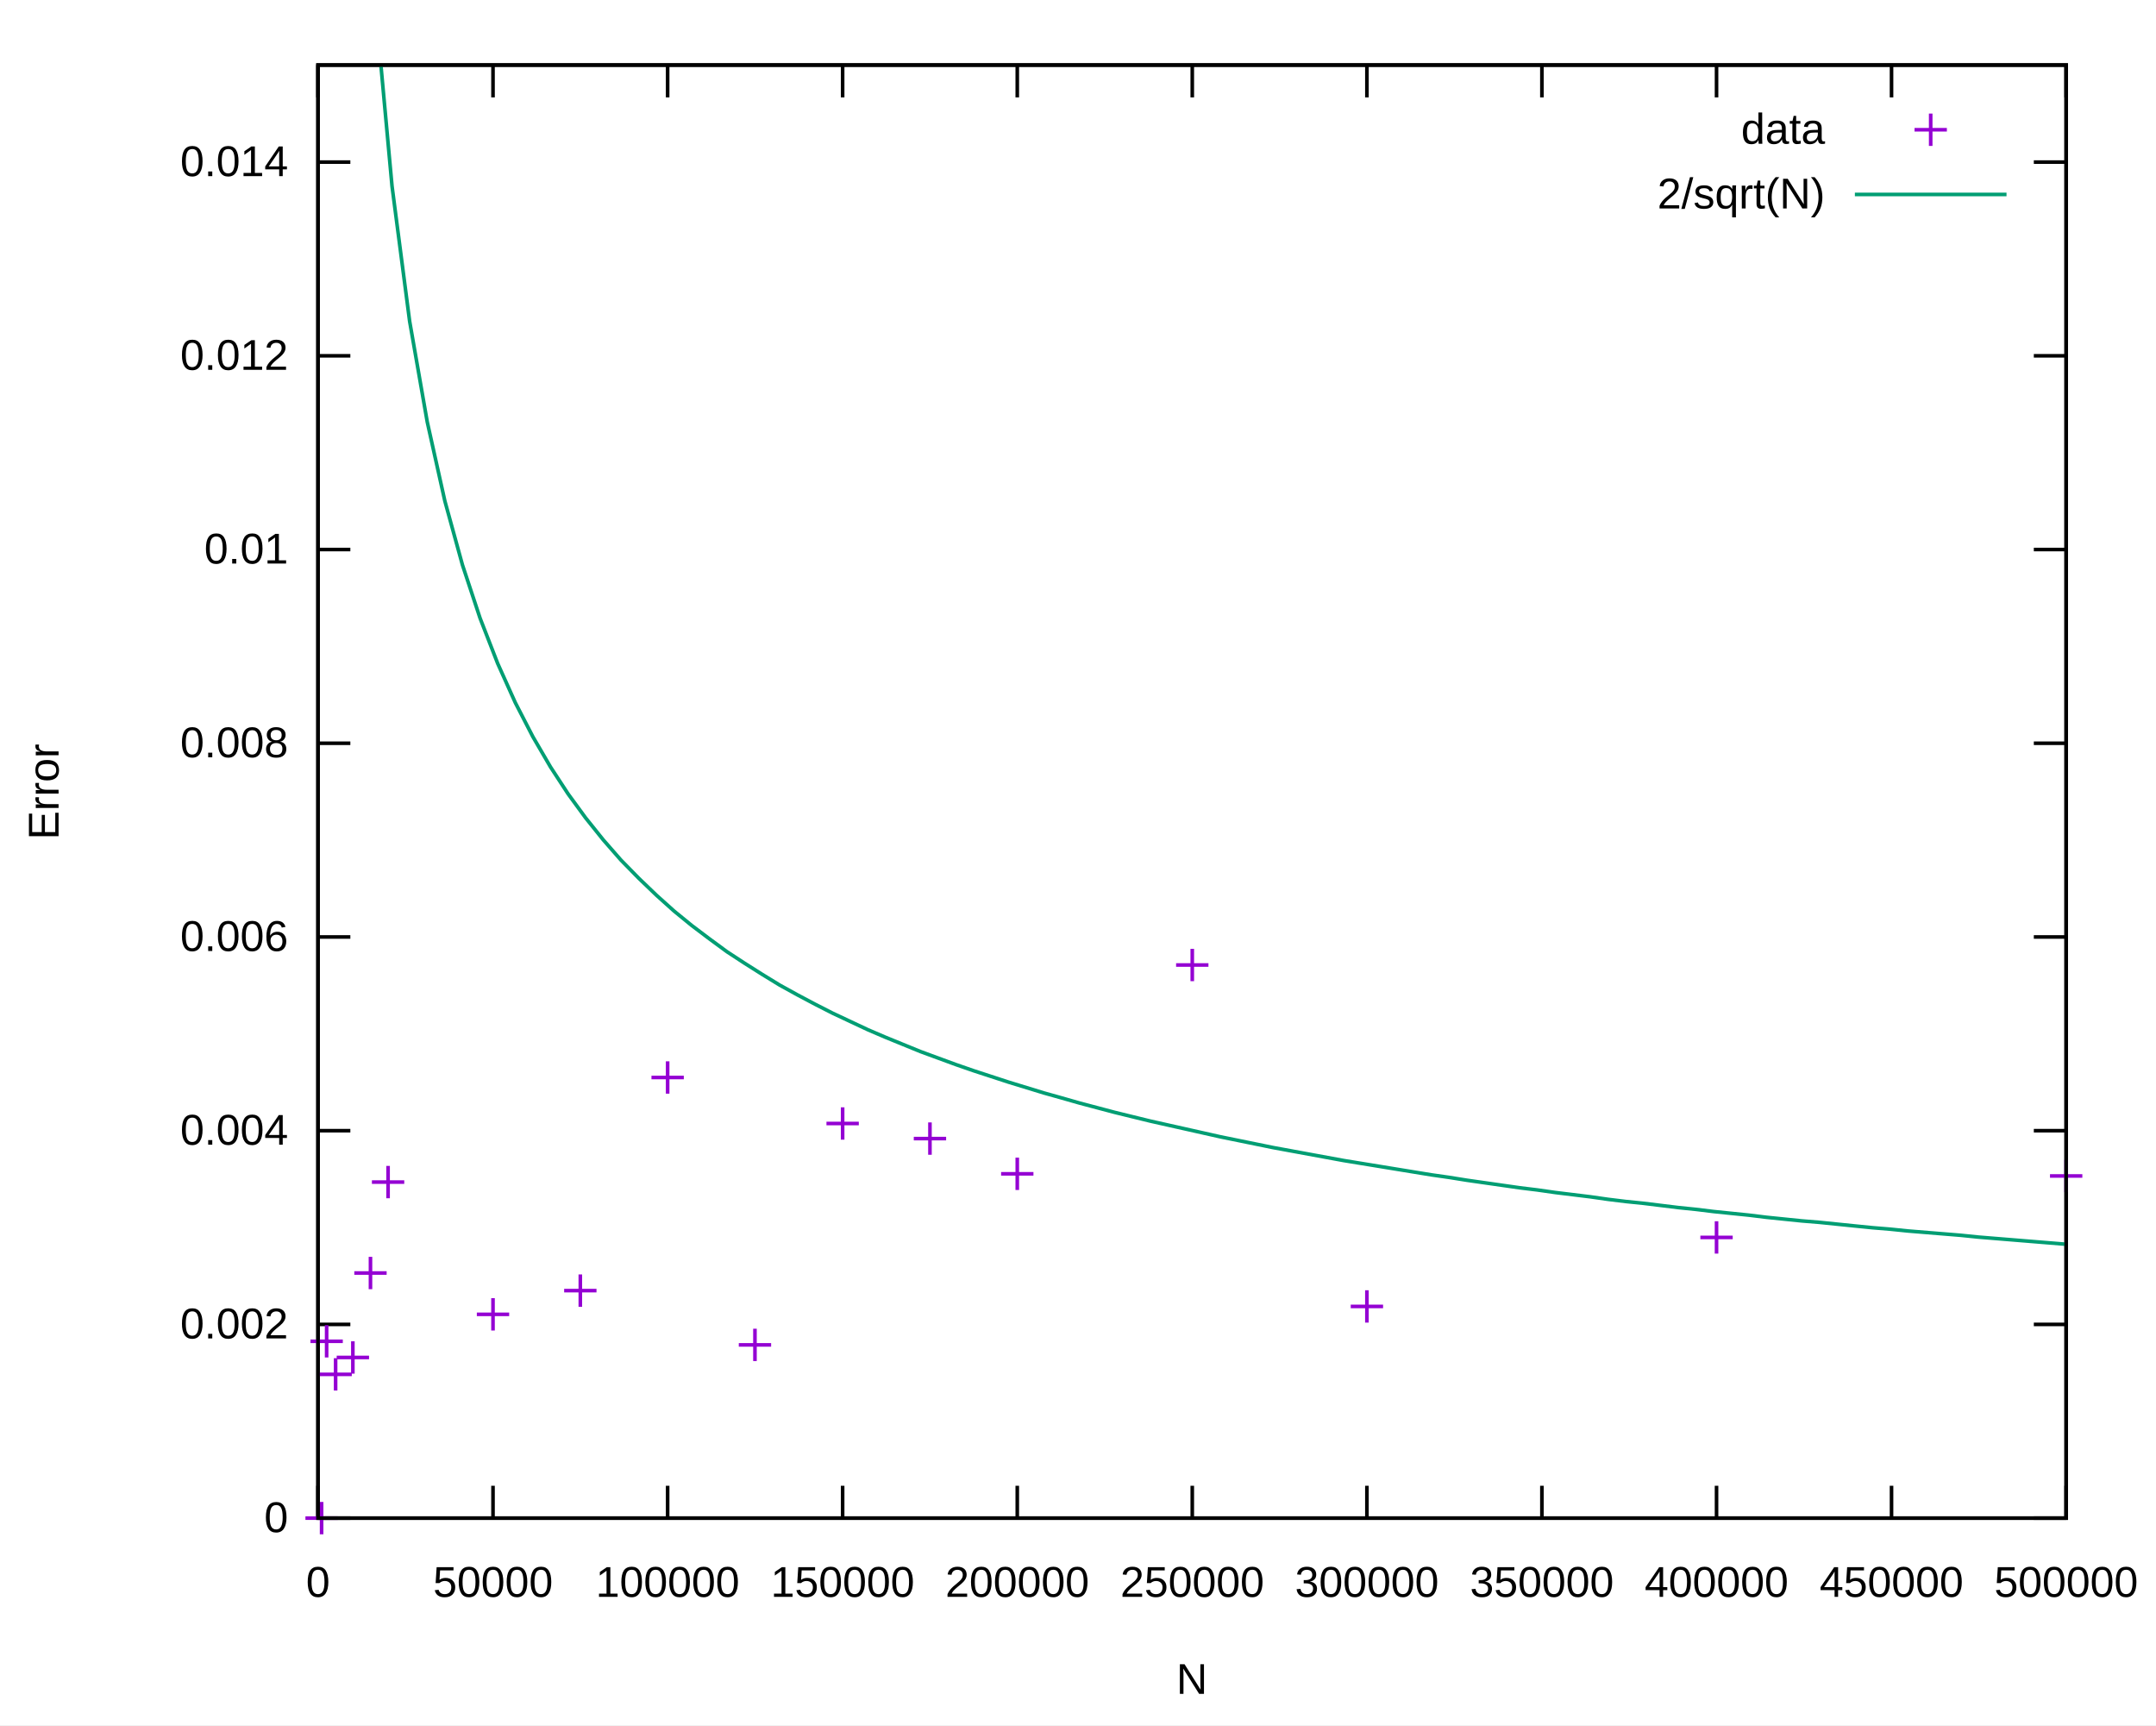
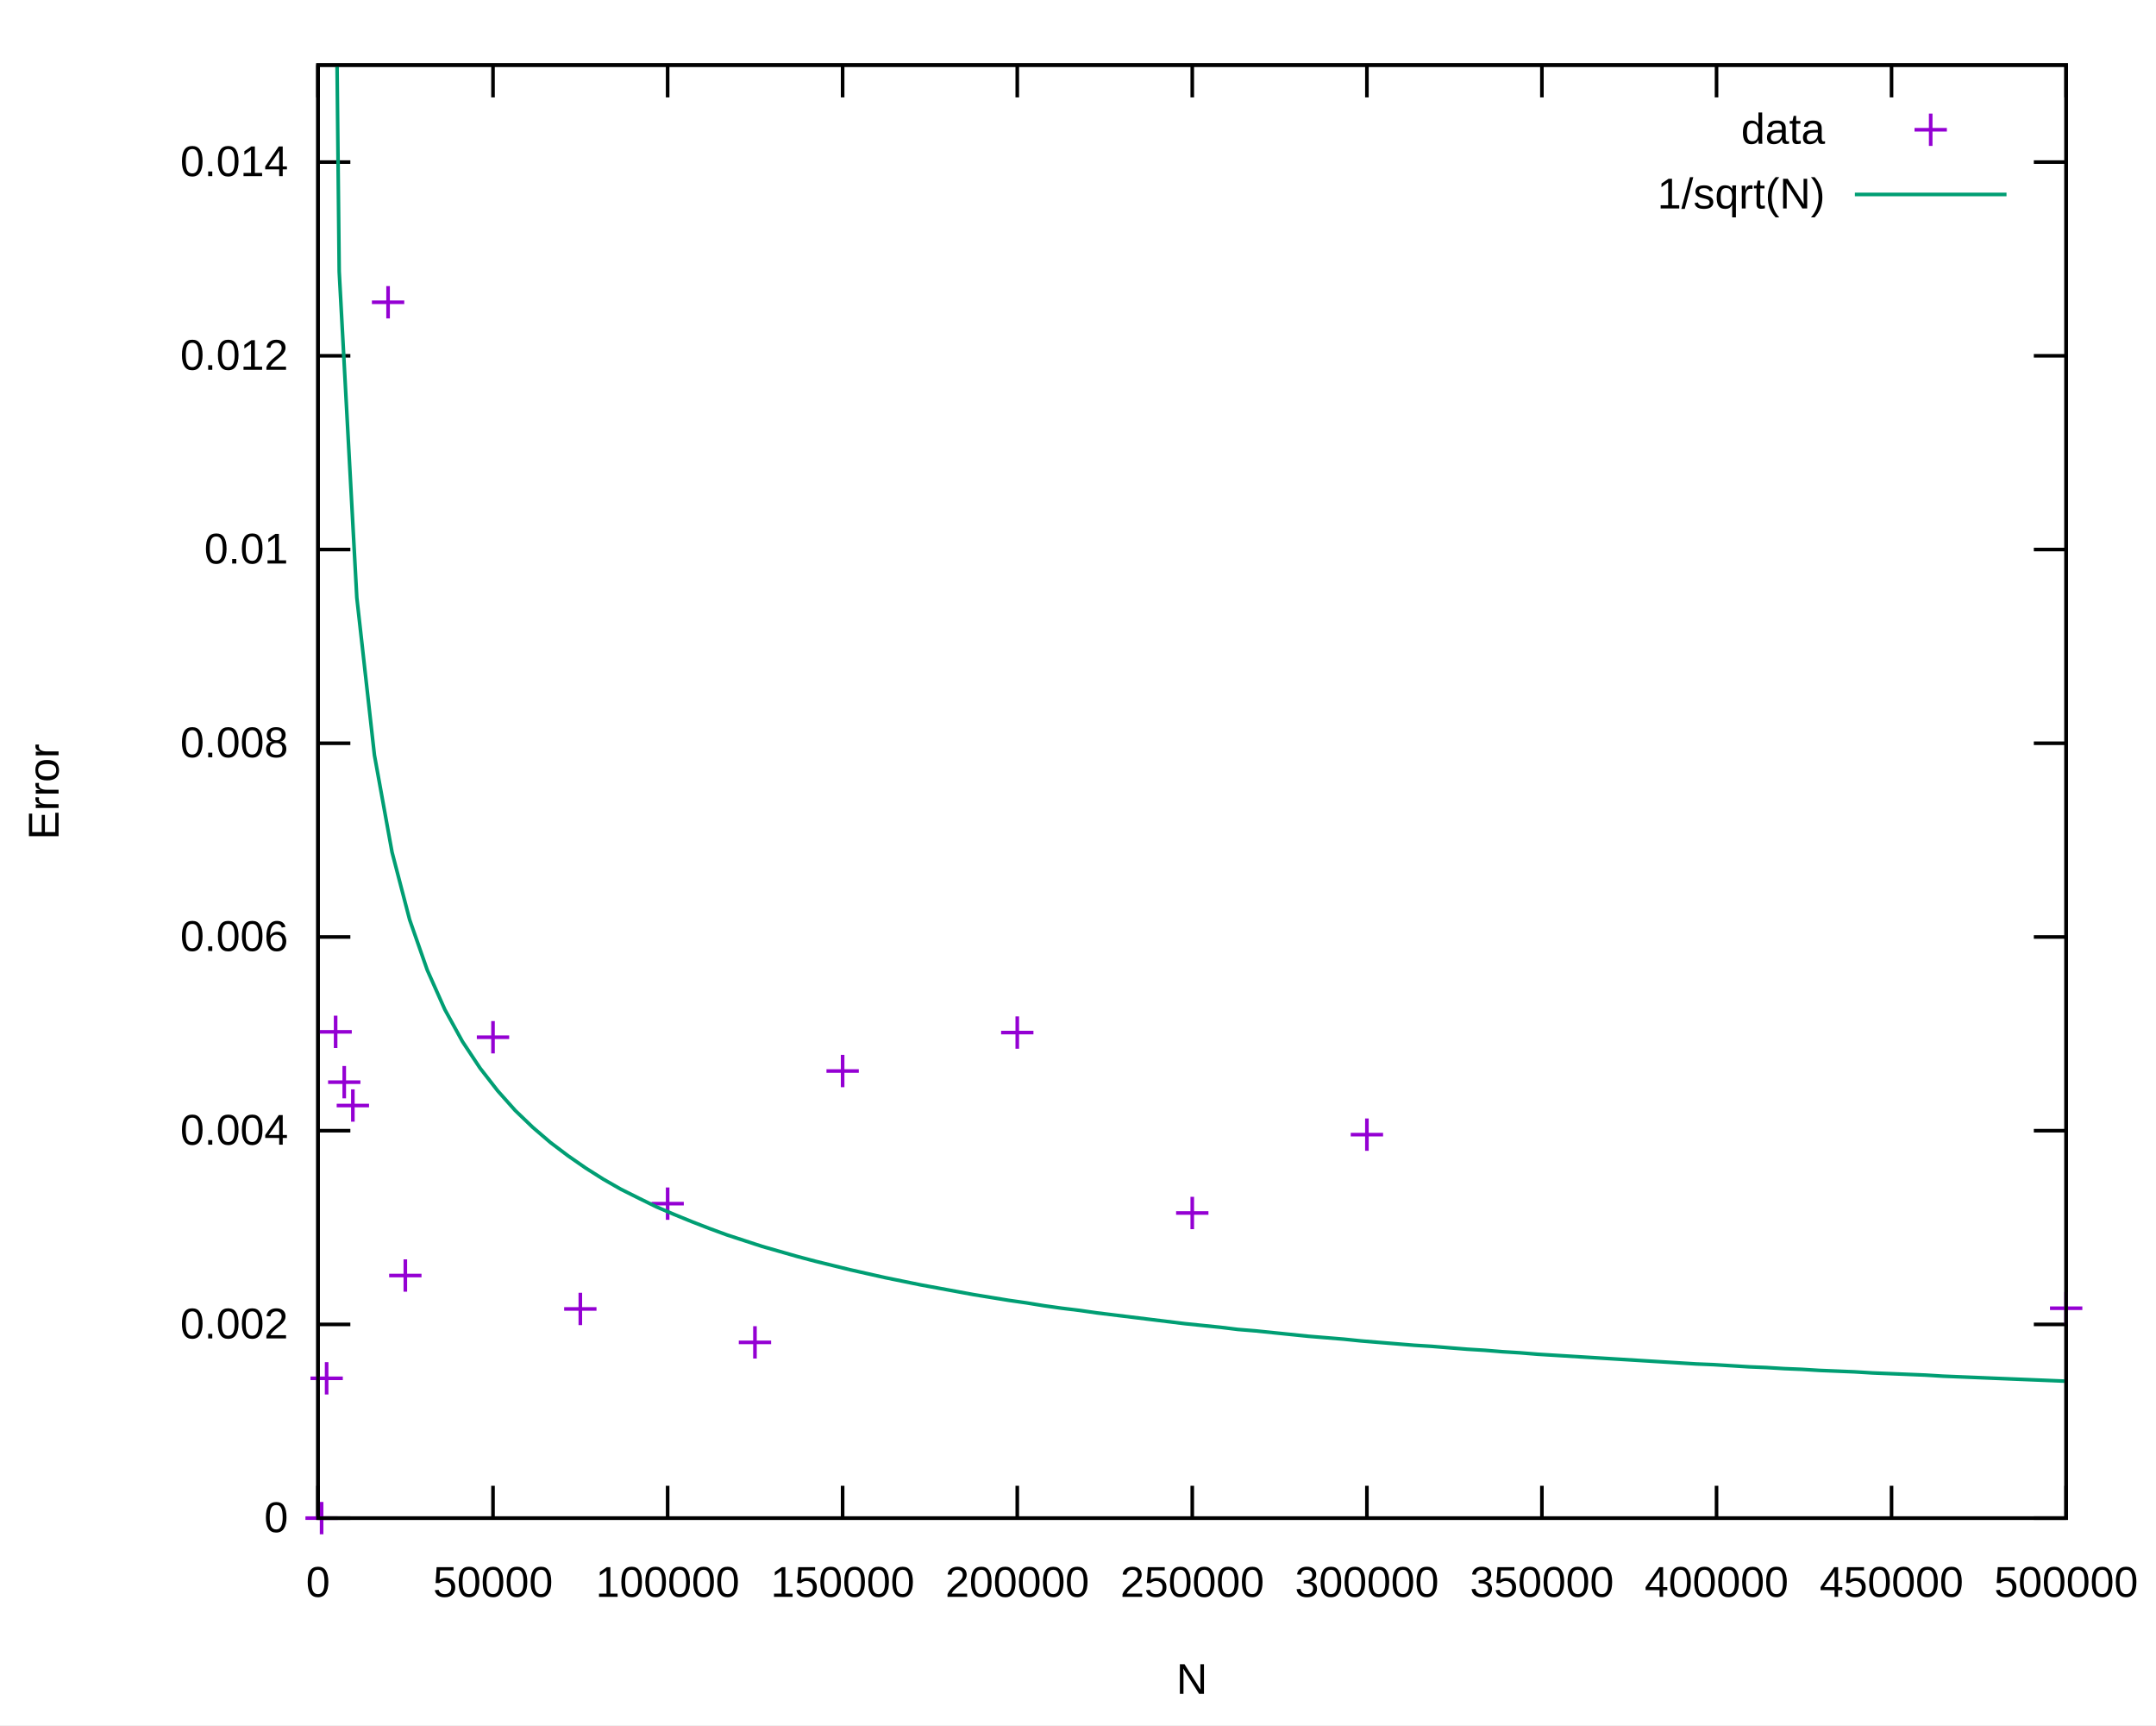
<svg xmlns="http://www.w3.org/2000/svg" xmlns:xlink="http://www.w3.org/1999/xlink" width="600" height="480" viewBox="0 0 600 480">
  <g id="gnuplot_canvas">
    <rect x="0" y="0" width="600" height="480" fill="#ffffff" />
    <defs>
      <circle id="gpDot" r="0.5" stroke-width="0.5" stroke="currentColor" />
      <path id="gpPt0" stroke-width="0.222" stroke="currentColor" d="M-1,0 h2 M0,-1 v2" />
      <path id="gpPt1" stroke-width="0.222" stroke="currentColor" d="M-1,-1 L1,1 M1,-1 L-1,1" />
      <path id="gpPt2" stroke-width="0.222" stroke="currentColor" d="M-1,0 L1,0 M0,-1 L0,1 M-1,-1 L1,1 M-1,1 L1,-1" />
      <rect id="gpPt3" stroke-width="0.222" stroke="currentColor" x="-1" y="-1" width="2" height="2" />
      <rect id="gpPt4" stroke-width="0.222" stroke="currentColor" fill="currentColor" x="-1" y="-1" width="2" height="2" />
      <circle id="gpPt5" stroke-width="0.222" stroke="currentColor" cx="0" cy="0" r="1" />
      <use xlink:href="#gpPt5" id="gpPt6" fill="currentColor" stroke="none" />
      <path id="gpPt7" stroke-width="0.222" stroke="currentColor" d="M0,-1.33 L-1.33,0.67 L1.33,0.67 z" />
      <use xlink:href="#gpPt7" id="gpPt8" fill="currentColor" stroke="none" />
      <use xlink:href="#gpPt7" id="gpPt9" stroke="currentColor" transform="rotate(180)" />
      <use xlink:href="#gpPt9" id="gpPt10" fill="currentColor" stroke="none" />
      <use xlink:href="#gpPt3" id="gpPt11" stroke="currentColor" transform="rotate(45)" />
      <use xlink:href="#gpPt11" id="gpPt12" fill="currentColor" stroke="none" />
      <path id="gpPt13" stroke-width="0.222" stroke="currentColor" d="M0,1.330 L1.265,0.411 L0.782,-1.067 L-0.782,-1.076 L-1.265,0.411 z" />
      <use xlink:href="#gpPt13" id="gpPt14" fill="currentColor" stroke="none" />
      <filter id="textbox" filterUnits="objectBoundingBox" x="0" y="0" height="1" width="1">
        <feFlood flood-color="#FFFFFF" flood-opacity="1" result="bgnd" />
        <feComposite in="SourceGraphic" in2="bgnd" operator="atop" />
      </filter>
      <filter id="greybox" filterUnits="objectBoundingBox" x="0" y="0" height="1" width="1">
        <feFlood flood-color="lightgrey" flood-opacity="1" result="grey" />
        <feComposite in="SourceGraphic" in2="grey" operator="atop" />
      </filter>
    </defs>
    <g fill="none" color="#FFFFFF" stroke="currentColor" stroke-width="1.00" stroke-linecap="butt" stroke-linejoin="miter">
</g>
    <g fill="none" color="black" stroke="currentColor" stroke-width="1.00" stroke-linecap="butt" stroke-linejoin="miter">
      <path stroke="black" d="M88.5,422.4 L97.5,422.4 M575.0,422.4 L566.0,422.4  " />
      <g transform="translate(80.2,426.3)" stroke="none" fill="black" font-family="Arial" font-size="12.00" text-anchor="end">
        <text>
          <tspan font-family="Arial"> 0</tspan>
        </text>
      </g>
    </g>
    <g fill="none" color="black" stroke="currentColor" stroke-width="1.00" stroke-linecap="butt" stroke-linejoin="miter">
      <path stroke="black" d="M88.5,368.5 L97.5,368.5 M575.0,368.5 L566.0,368.5  " />
      <g transform="translate(80.2,372.4)" stroke="none" fill="black" font-family="Arial" font-size="12.00" text-anchor="end">
        <text>
          <tspan font-family="Arial"> 0.002</tspan>
        </text>
      </g>
    </g>
    <g fill="none" color="black" stroke="currentColor" stroke-width="1.00" stroke-linecap="butt" stroke-linejoin="miter">
      <path stroke="black" d="M88.5,314.6 L97.5,314.6 M575.0,314.6 L566.0,314.6  " />
      <g transform="translate(80.2,318.5)" stroke="none" fill="black" font-family="Arial" font-size="12.00" text-anchor="end">
        <text>
          <tspan font-family="Arial"> 0.004</tspan>
        </text>
      </g>
    </g>
    <g fill="none" color="black" stroke="currentColor" stroke-width="1.00" stroke-linecap="butt" stroke-linejoin="miter">
      <path stroke="black" d="M88.5,260.7 L97.5,260.7 M575.0,260.7 L566.0,260.7  " />
      <g transform="translate(80.2,264.6)" stroke="none" fill="black" font-family="Arial" font-size="12.00" text-anchor="end">
        <text>
          <tspan font-family="Arial"> 0.006</tspan>
        </text>
      </g>
    </g>
    <g fill="none" color="black" stroke="currentColor" stroke-width="1.00" stroke-linecap="butt" stroke-linejoin="miter">
      <path stroke="black" d="M88.5,206.8 L97.5,206.8 M575.0,206.8 L566.0,206.8  " />
      <g transform="translate(80.2,210.7)" stroke="none" fill="black" font-family="Arial" font-size="12.00" text-anchor="end">
        <text>
          <tspan font-family="Arial"> 0.008</tspan>
        </text>
      </g>
    </g>
    <g fill="none" color="black" stroke="currentColor" stroke-width="1.00" stroke-linecap="butt" stroke-linejoin="miter">
      <path stroke="black" d="M88.5,152.9 L97.5,152.9 M575.0,152.9 L566.0,152.9  " />
      <g transform="translate(80.2,156.8)" stroke="none" fill="black" font-family="Arial" font-size="12.00" text-anchor="end">
        <text>
          <tspan font-family="Arial"> 0.01</tspan>
        </text>
      </g>
    </g>
    <g fill="none" color="black" stroke="currentColor" stroke-width="1.00" stroke-linecap="butt" stroke-linejoin="miter">
      <path stroke="black" d="M88.5,99.0 L97.5,99.0 M575.0,99.0 L566.0,99.0  " />
      <g transform="translate(80.2,102.9)" stroke="none" fill="black" font-family="Arial" font-size="12.00" text-anchor="end">
        <text>
          <tspan font-family="Arial"> 0.012</tspan>
        </text>
      </g>
    </g>
    <g fill="none" color="black" stroke="currentColor" stroke-width="1.00" stroke-linecap="butt" stroke-linejoin="miter">
      <path stroke="black" d="M88.5,45.1 L97.5,45.1 M575.0,45.1 L566.0,45.1  " />
      <g transform="translate(80.2,49.0)" stroke="none" fill="black" font-family="Arial" font-size="12.00" text-anchor="end">
        <text>
          <tspan font-family="Arial"> 0.014</tspan>
        </text>
      </g>
    </g>
    <g fill="none" color="black" stroke="currentColor" stroke-width="1.00" stroke-linecap="butt" stroke-linejoin="miter">
      <path stroke="black" d="M88.5,422.4 L88.5,413.4 M88.5,18.1 L88.5,27.1  " />
      <g transform="translate(88.5,444.3)" stroke="none" fill="black" font-family="Arial" font-size="12.00" text-anchor="middle">
        <text>
          <tspan font-family="Arial"> 0</tspan>
        </text>
      </g>
    </g>
    <g fill="none" color="black" stroke="currentColor" stroke-width="1.00" stroke-linecap="butt" stroke-linejoin="miter">
      <path stroke="black" d="M137.2,422.4 L137.2,413.4 M137.2,18.1 L137.2,27.1  " />
      <g transform="translate(137.2,444.3)" stroke="none" fill="black" font-family="Arial" font-size="12.00" text-anchor="middle">
        <text>
          <tspan font-family="Arial"> 50000</tspan>
        </text>
      </g>
    </g>
    <g fill="none" color="black" stroke="currentColor" stroke-width="1.00" stroke-linecap="butt" stroke-linejoin="miter">
      <path stroke="black" d="M185.8,422.4 L185.8,413.4 M185.8,18.1 L185.8,27.1  " />
      <g transform="translate(185.8,444.3)" stroke="none" fill="black" font-family="Arial" font-size="12.00" text-anchor="middle">
        <text>
          <tspan font-family="Arial"> 100000</tspan>
        </text>
      </g>
    </g>
    <g fill="none" color="black" stroke="currentColor" stroke-width="1.00" stroke-linecap="butt" stroke-linejoin="miter">
      <path stroke="black" d="M234.5,422.4 L234.5,413.4 M234.5,18.1 L234.5,27.1  " />
      <g transform="translate(234.5,444.3)" stroke="none" fill="black" font-family="Arial" font-size="12.00" text-anchor="middle">
        <text>
          <tspan font-family="Arial"> 150000</tspan>
        </text>
      </g>
    </g>
    <g fill="none" color="black" stroke="currentColor" stroke-width="1.00" stroke-linecap="butt" stroke-linejoin="miter">
      <path stroke="black" d="M283.1,422.4 L283.1,413.4 M283.1,18.1 L283.1,27.1  " />
      <g transform="translate(283.1,444.3)" stroke="none" fill="black" font-family="Arial" font-size="12.00" text-anchor="middle">
        <text>
          <tspan font-family="Arial"> 200000</tspan>
        </text>
      </g>
    </g>
    <g fill="none" color="black" stroke="currentColor" stroke-width="1.00" stroke-linecap="butt" stroke-linejoin="miter">
      <path stroke="black" d="M331.8,422.4 L331.8,413.4 M331.8,18.1 L331.8,27.1  " />
      <g transform="translate(331.8,444.3)" stroke="none" fill="black" font-family="Arial" font-size="12.00" text-anchor="middle">
        <text>
          <tspan font-family="Arial"> 250000</tspan>
        </text>
      </g>
    </g>
    <g fill="none" color="black" stroke="currentColor" stroke-width="1.00" stroke-linecap="butt" stroke-linejoin="miter">
      <path stroke="black" d="M380.4,422.4 L380.4,413.4 M380.4,18.1 L380.4,27.1  " />
      <g transform="translate(380.4,444.3)" stroke="none" fill="black" font-family="Arial" font-size="12.00" text-anchor="middle">
        <text>
          <tspan font-family="Arial"> 300000</tspan>
        </text>
      </g>
    </g>
    <g fill="none" color="black" stroke="currentColor" stroke-width="1.00" stroke-linecap="butt" stroke-linejoin="miter">
      <path stroke="black" d="M429.1,422.4 L429.1,413.4 M429.1,18.1 L429.1,27.1  " />
      <g transform="translate(429.1,444.3)" stroke="none" fill="black" font-family="Arial" font-size="12.00" text-anchor="middle">
        <text>
          <tspan font-family="Arial"> 350000</tspan>
        </text>
      </g>
    </g>
    <g fill="none" color="black" stroke="currentColor" stroke-width="1.00" stroke-linecap="butt" stroke-linejoin="miter">
      <path stroke="black" d="M477.7,422.4 L477.7,413.4 M477.7,18.1 L477.7,27.1  " />
      <g transform="translate(477.7,444.3)" stroke="none" fill="black" font-family="Arial" font-size="12.00" text-anchor="middle">
        <text>
          <tspan font-family="Arial"> 400000</tspan>
        </text>
      </g>
    </g>
    <g fill="none" color="black" stroke="currentColor" stroke-width="1.00" stroke-linecap="butt" stroke-linejoin="miter">
      <path stroke="black" d="M526.4,422.4 L526.4,413.4 M526.4,18.1 L526.4,27.1  " />
      <g transform="translate(526.4,444.3)" stroke="none" fill="black" font-family="Arial" font-size="12.00" text-anchor="middle">
        <text>
          <tspan font-family="Arial"> 450000</tspan>
        </text>
      </g>
    </g>
    <g fill="none" color="black" stroke="currentColor" stroke-width="1.00" stroke-linecap="butt" stroke-linejoin="miter">
      <path stroke="black" d="M575.0,422.4 L575.0,413.4 M575.0,18.1 L575.0,27.1  " />
      <g transform="translate(575.0,444.3)" stroke="none" fill="black" font-family="Arial" font-size="12.00" text-anchor="middle">
        <text>
          <tspan font-family="Arial"> 500000</tspan>
        </text>
      </g>
    </g>
    <g fill="none" color="black" stroke="currentColor" stroke-width="1.00" stroke-linecap="butt" stroke-linejoin="miter">
</g>
    <g fill="none" color="black" stroke="currentColor" stroke-width="1.00" stroke-linecap="butt" stroke-linejoin="miter">
      <path stroke="black" d="M88.5,18.1 L88.5,422.4 L575.0,422.4 L575.0,18.1 L88.5,18.1 Z  " />
    </g>
    <g fill="none" color="black" stroke="currentColor" stroke-width="1.00" stroke-linecap="butt" stroke-linejoin="miter">
      <g transform="translate(16.3,220.3) rotate(270)" stroke="none" fill="black" font-family="Arial" font-size="12.00" text-anchor="middle">
        <text>
          <tspan font-family="Arial">Error</tspan>
        </text>
      </g>
    </g>
    <g fill="none" color="black" stroke="currentColor" stroke-width="1.00" stroke-linecap="butt" stroke-linejoin="miter">
      <g transform="translate(331.7,471.3)" stroke="none" fill="black" font-family="Arial" font-size="12.00" text-anchor="middle">
        <text>
          <tspan font-family="Arial">N</tspan>
        </text>
      </g>
    </g>
    <g fill="none" color="black" stroke="currentColor" stroke-width="1.00" stroke-linecap="butt" stroke-linejoin="miter">
</g>
    <g id="gnuplot_plot_1">
      <g fill="none" color="black" stroke="currentColor" stroke-width="1.00" stroke-linecap="butt" stroke-linejoin="miter">
        <g transform="translate(507.9,40.0)" stroke="none" fill="black" font-family="Arial" font-size="12.00" text-anchor="end">
          <text>
            <tspan font-family="Arial">data</tspan>
          </text>
        </g>
      </g>
      <g fill="none" color="black" stroke="currentColor" stroke-width="1.00" stroke-linecap="butt" stroke-linejoin="miter">
        <use xlink:href="#gpPt0" transform="translate(89.5,422.4) scale(4.50)" color="rgb(148,   0, 211)" />
-         <use xlink:href="#gpPt0" transform="translate(90.9,373.2) scale(4.50)" color="rgb(148,   0, 211)" />
-         <use xlink:href="#gpPt0" transform="translate(93.4,382.4) scale(4.50)" color="rgb(148,   0, 211)" />
-         <use xlink:href="#gpPt0" transform="translate(98.2,377.7) scale(4.50)" color="rgb(148,   0, 211)" />
-         <use xlink:href="#gpPt0" transform="translate(103.1,354.2) scale(4.50)" color="rgb(148,   0, 211)" />
-         <use xlink:href="#gpPt0" transform="translate(108.0,328.9) scale(4.50)" color="rgb(148,   0, 211)" />
-         <use xlink:href="#gpPt0" transform="translate(137.2,365.7) scale(4.50)" color="rgb(148,   0, 211)" />
-         <use xlink:href="#gpPt0" transform="translate(161.5,359.1) scale(4.50)" color="rgb(148,   0, 211)" />
-         <use xlink:href="#gpPt0" transform="translate(185.8,299.8) scale(4.50)" color="rgb(148,   0, 211)" />
-         <use xlink:href="#gpPt0" transform="translate(210.1,374.2) scale(4.50)" color="rgb(148,   0, 211)" />
-         <use xlink:href="#gpPt0" transform="translate(234.5,312.6) scale(4.50)" color="rgb(148,   0, 211)" />
-         <use xlink:href="#gpPt0" transform="translate(258.8,316.8) scale(4.50)" color="rgb(148,   0, 211)" />
-         <use xlink:href="#gpPt0" transform="translate(283.1,326.6) scale(4.50)" color="rgb(148,   0, 211)" />
-         <use xlink:href="#gpPt0" transform="translate(331.8,268.5) scale(4.50)" color="rgb(148,   0, 211)" />
-         <use xlink:href="#gpPt0" transform="translate(380.4,363.5) scale(4.50)" color="rgb(148,   0, 211)" />
-         <use xlink:href="#gpPt0" transform="translate(477.7,344.3) scale(4.50)" color="rgb(148,   0, 211)" />
-         <use xlink:href="#gpPt0" transform="translate(575.0,327.2) scale(4.50)" color="rgb(148,   0, 211)" />
+         <use xlink:href="#gpPt0" transform="translate(90.9,383.5) scale(4.50)" color="rgb(148,   0, 211)" />
+         <use xlink:href="#gpPt0" transform="translate(93.4,287.1) scale(4.50)" color="rgb(148,   0, 211)" />
+         <use xlink:href="#gpPt0" transform="translate(95.8,301.1) scale(4.50)" color="rgb(148,   0, 211)" />
+         <use xlink:href="#gpPt0" transform="translate(98.2,307.6) scale(4.50)" color="rgb(148,   0, 211)" />
+         <use xlink:href="#gpPt0" transform="translate(108.0,84.1) scale(4.50)" color="rgb(148,   0, 211)" />
+         <use xlink:href="#gpPt0" transform="translate(112.8,354.9) scale(4.50)" color="rgb(148,   0, 211)" />
+         <use xlink:href="#gpPt0" transform="translate(137.2,288.6) scale(4.50)" color="rgb(148,   0, 211)" />
+         <use xlink:href="#gpPt0" transform="translate(161.5,364.2) scale(4.50)" color="rgb(148,   0, 211)" />
+         <use xlink:href="#gpPt0" transform="translate(185.8,334.9) scale(4.50)" color="rgb(148,   0, 211)" />
+         <use xlink:href="#gpPt0" transform="translate(210.1,373.5) scale(4.50)" color="rgb(148,   0, 211)" />
+         <use xlink:href="#gpPt0" transform="translate(234.5,298.0) scale(4.50)" color="rgb(148,   0, 211)" />
+         <use xlink:href="#gpPt0" transform="translate(283.1,287.3) scale(4.50)" color="rgb(148,   0, 211)" />
+         <use xlink:href="#gpPt0" transform="translate(331.8,337.5) scale(4.50)" color="rgb(148,   0, 211)" />
+         <use xlink:href="#gpPt0" transform="translate(380.4,315.7) scale(4.50)" color="rgb(148,   0, 211)" />
+         <use xlink:href="#gpPt0" transform="translate(575.0,364.0) scale(4.50)" color="rgb(148,   0, 211)" />
        <use xlink:href="#gpPt0" transform="translate(537.3,36.1) scale(4.50)" color="rgb(148,   0, 211)" />
      </g>
    </g>
    <g id="gnuplot_plot_2">
      <g fill="none" color="black" stroke="currentColor" stroke-width="1.00" stroke-linecap="butt" stroke-linejoin="miter">
        <g transform="translate(507.9,58.0)" stroke="none" fill="black" font-family="Arial" font-size="12.00" text-anchor="end">
          <text>
-             <tspan font-family="Arial">2/sqrt(N)</tspan>
+             <tspan font-family="Arial">1/sqrt(N)</tspan>
          </text>
        </g>
      </g>
      <g fill="none" color="black" stroke="currentColor" stroke-width="1.00" stroke-linecap="butt" stroke-linejoin="miter">
-         <path stroke="rgb(  0, 158, 115)" d="M516.2,54.1 L558.4,54.1 M106.0,18.1 L109.1,51.8 L114.0,89.4 L118.9,117.4 L123.8,139.4 L128.7,157.2   L133.6,172.0 L138.5,184.6 L143.4,195.5 L148.3,205.0 L153.2,213.4 L158.1,220.9 L163.0,227.6 L167.9,233.7   L172.8,239.3 L177.8,244.4 L182.7,249.1 L187.6,253.5 L192.5,257.5 L197.4,261.2 L202.3,264.8 L207.2,268.0   L212.1,271.1 L217.0,274.1 L221.9,276.8 L226.8,279.4 L231.7,281.9 L236.6,284.2 L241.5,286.5 L246.4,288.6   L251.3,290.6 L256.2,292.6 L261.1,294.4 L266.0,296.2 L270.9,297.9 L275.8,299.5 L280.7,301.1 L285.6,302.6   L290.5,304.1 L295.5,305.5 L300.4,306.9 L305.3,308.2 L310.2,309.5 L315.1,310.7 L320.0,311.9 L324.9,313.0   L329.8,314.1 L334.7,315.2 L339.6,316.3 L344.5,317.3 L349.4,318.3 L354.3,319.3 L359.2,320.2 L364.1,321.1   L369.0,322.0 L373.9,322.9 L378.8,323.7 L383.7,324.5 L388.6,325.3 L393.5,326.1 L398.4,326.9 L403.3,327.6   L408.3,328.4 L413.2,329.1 L418.1,329.8 L423.0,330.5 L427.9,331.1 L432.8,331.8 L437.7,332.4 L442.6,333.0   L447.5,333.7 L452.4,334.3 L457.3,334.8 L462.2,335.4 L467.1,336.0 L472.0,336.5 L476.9,337.1 L481.8,337.6   L486.7,338.1 L491.6,338.7 L496.5,339.2 L501.4,339.7 L506.3,340.1 L511.2,340.6 L516.1,341.1 L521.1,341.6   L526.0,342.0 L530.9,342.5 L535.8,342.9 L540.7,343.3 L545.6,343.7 L550.5,344.2 L555.4,344.6 L560.3,345.0   L565.2,345.4 L570.1,345.8 L575.0,346.2  " />
+         <path stroke="rgb(  0, 158, 115)" d="M516.2,54.1 L558.4,54.1 M93.8,18.1 L94.4,75.6 L99.3,166.3 L104.2,210.1 L109.1,237.1 L114.0,255.9   L118.9,269.9 L123.8,280.9 L128.7,289.8 L133.6,297.2 L138.5,303.5 L143.4,309.0 L148.3,313.7 L153.2,317.9   L158.1,321.6 L163.0,325.0 L167.9,328.1 L172.8,330.9 L177.8,333.4 L182.7,335.8 L187.6,337.9 L192.5,339.9   L197.4,341.8 L202.3,343.6 L207.2,345.2 L212.1,346.8 L217.0,348.2 L221.9,349.6 L226.8,350.9 L231.7,352.1   L236.6,353.3 L241.5,354.4 L246.4,355.5 L251.3,356.5 L256.2,357.5 L261.1,358.4 L266.0,359.3 L270.9,360.2   L275.8,361.0 L280.7,361.8 L285.6,362.5 L290.5,363.3 L295.5,364.0 L300.4,364.6 L305.3,365.3 L310.2,365.9   L315.1,366.5 L320.0,367.1 L324.9,367.7 L329.8,368.3 L334.7,368.8 L339.6,369.3 L344.5,369.9 L349.4,370.3   L354.3,370.8 L359.2,371.3 L364.1,371.8 L369.0,372.2 L373.9,372.6 L378.8,373.1 L383.7,373.5 L388.6,373.9   L393.5,374.3 L398.4,374.6 L403.3,375.0 L408.3,375.4 L413.2,375.7 L418.1,376.1 L423.0,376.4 L427.9,376.8   L432.8,377.1 L437.7,377.4 L442.6,377.7 L447.5,378.0 L452.4,378.3 L457.3,378.6 L462.2,378.9 L467.1,379.2   L472.0,379.5 L476.9,379.7 L481.8,380.0 L486.7,380.3 L491.6,380.5 L496.5,380.8 L501.4,381.0 L506.3,381.3   L511.2,381.5 L516.1,381.7 L521.1,382.0 L526.0,382.2 L530.9,382.4 L535.8,382.6 L540.7,382.9 L545.6,383.1   L550.5,383.3 L555.4,383.5 L560.3,383.7 L565.2,383.9 L570.1,384.1 L575.0,384.3  " />
      </g>
    </g>
    <g fill="none" color="#FFFFFF" stroke="rgb(  0, 158, 115)" stroke-width="2.00" stroke-linecap="butt" stroke-linejoin="miter">
</g>
    <g fill="none" color="black" stroke="currentColor" stroke-width="2.00" stroke-linecap="butt" stroke-linejoin="miter">
</g>
    <g fill="none" color="black" stroke="black" stroke-width="1.00" stroke-linecap="butt" stroke-linejoin="miter">
</g>
    <g fill="none" color="black" stroke="currentColor" stroke-width="1.00" stroke-linecap="butt" stroke-linejoin="miter">
      <path stroke="black" d="M88.5,18.1 L88.5,422.4 L575.0,422.4 L575.0,18.1 L88.5,18.1 Z  " />
    </g>
    <g fill="none" color="black" stroke="currentColor" stroke-width="1.00" stroke-linecap="butt" stroke-linejoin="miter">
</g>
  </g>
</svg>
